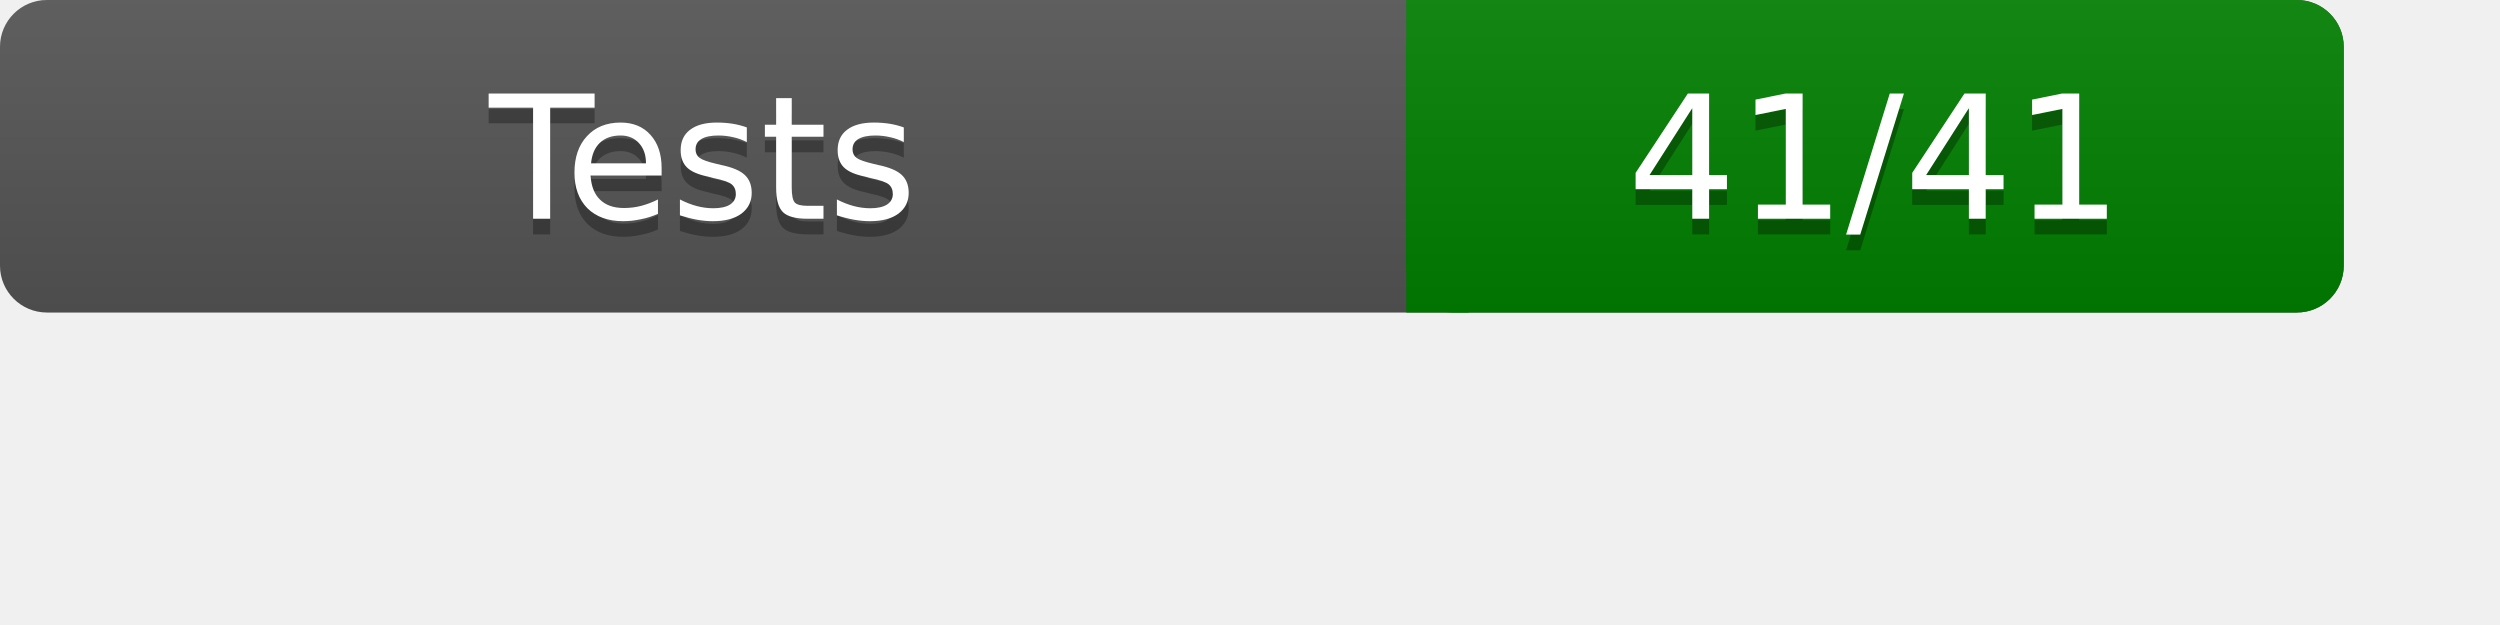
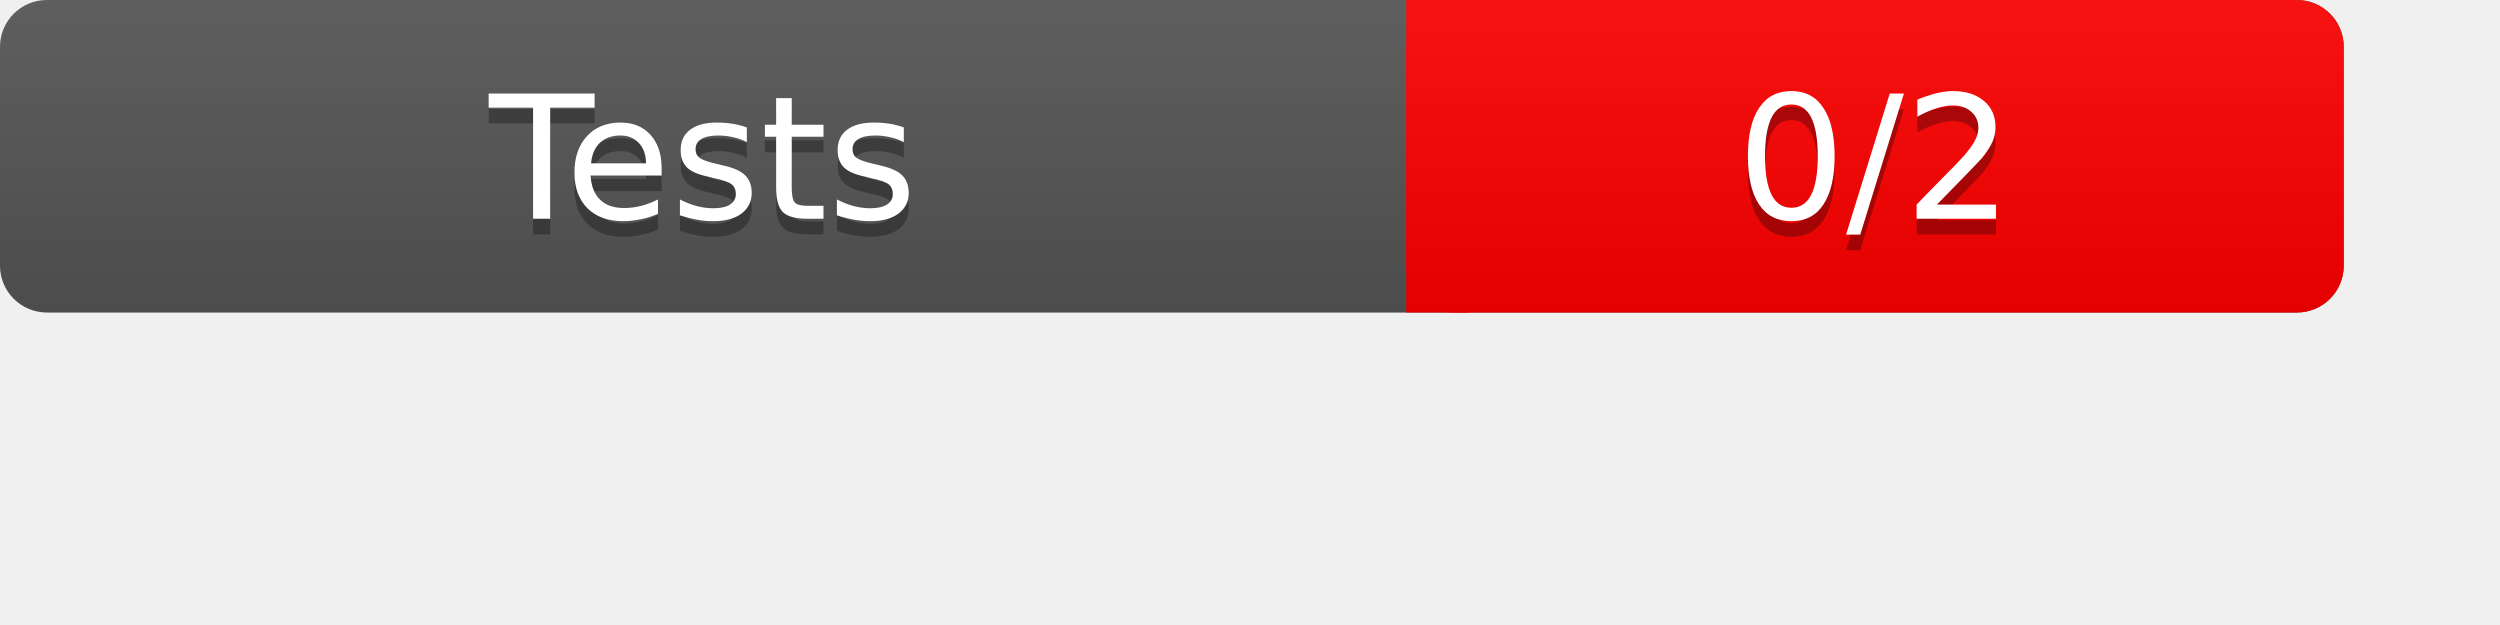
<svg xmlns="http://www.w3.org/2000/svg" width="160" height="40" role="img" aria-label="Test Results">
  <linearGradient id="a" x2="0" y2="100%">
    <stop offset="0" stop-color="#bbb" stop-opacity=".1" />
    <stop offset="1" stop-opacity=".1" />
  </linearGradient>
  <rect rx="3" width="150" height="20" fill="#555" />
-   <rect rx="3" x="90" width="60" height="20" fill="green" />
-   <path fill="green" d="M90 0h4v20h-4z" />
+   <rect rx="3" x="90" width="60" height="20" fill="red" />
+   <path fill="red" d="M90 0h4v20h-4z" />
  <rect rx="3" width="150" height="20" fill="url(#a)" />
  <g fill="#fff" text-anchor="middle" font-family="Verdana,DejaVu Sans,sans-serif" font-size="11">
    <text x="45" y="15" fill="#010101" fill-opacity=".3">Tests</text>
    <text x="45" y="14">Tests</text>
-     <text x="120" y="15" fill="#010101" fill-opacity=".3">41/41</text>
-     <text x="120" y="14">41/41</text>
+     <text x="120" y="15" fill="#010101" fill-opacity=".3">0/2</text>
+     <text x="120" y="14">0/2</text>
  </g>
</svg>
